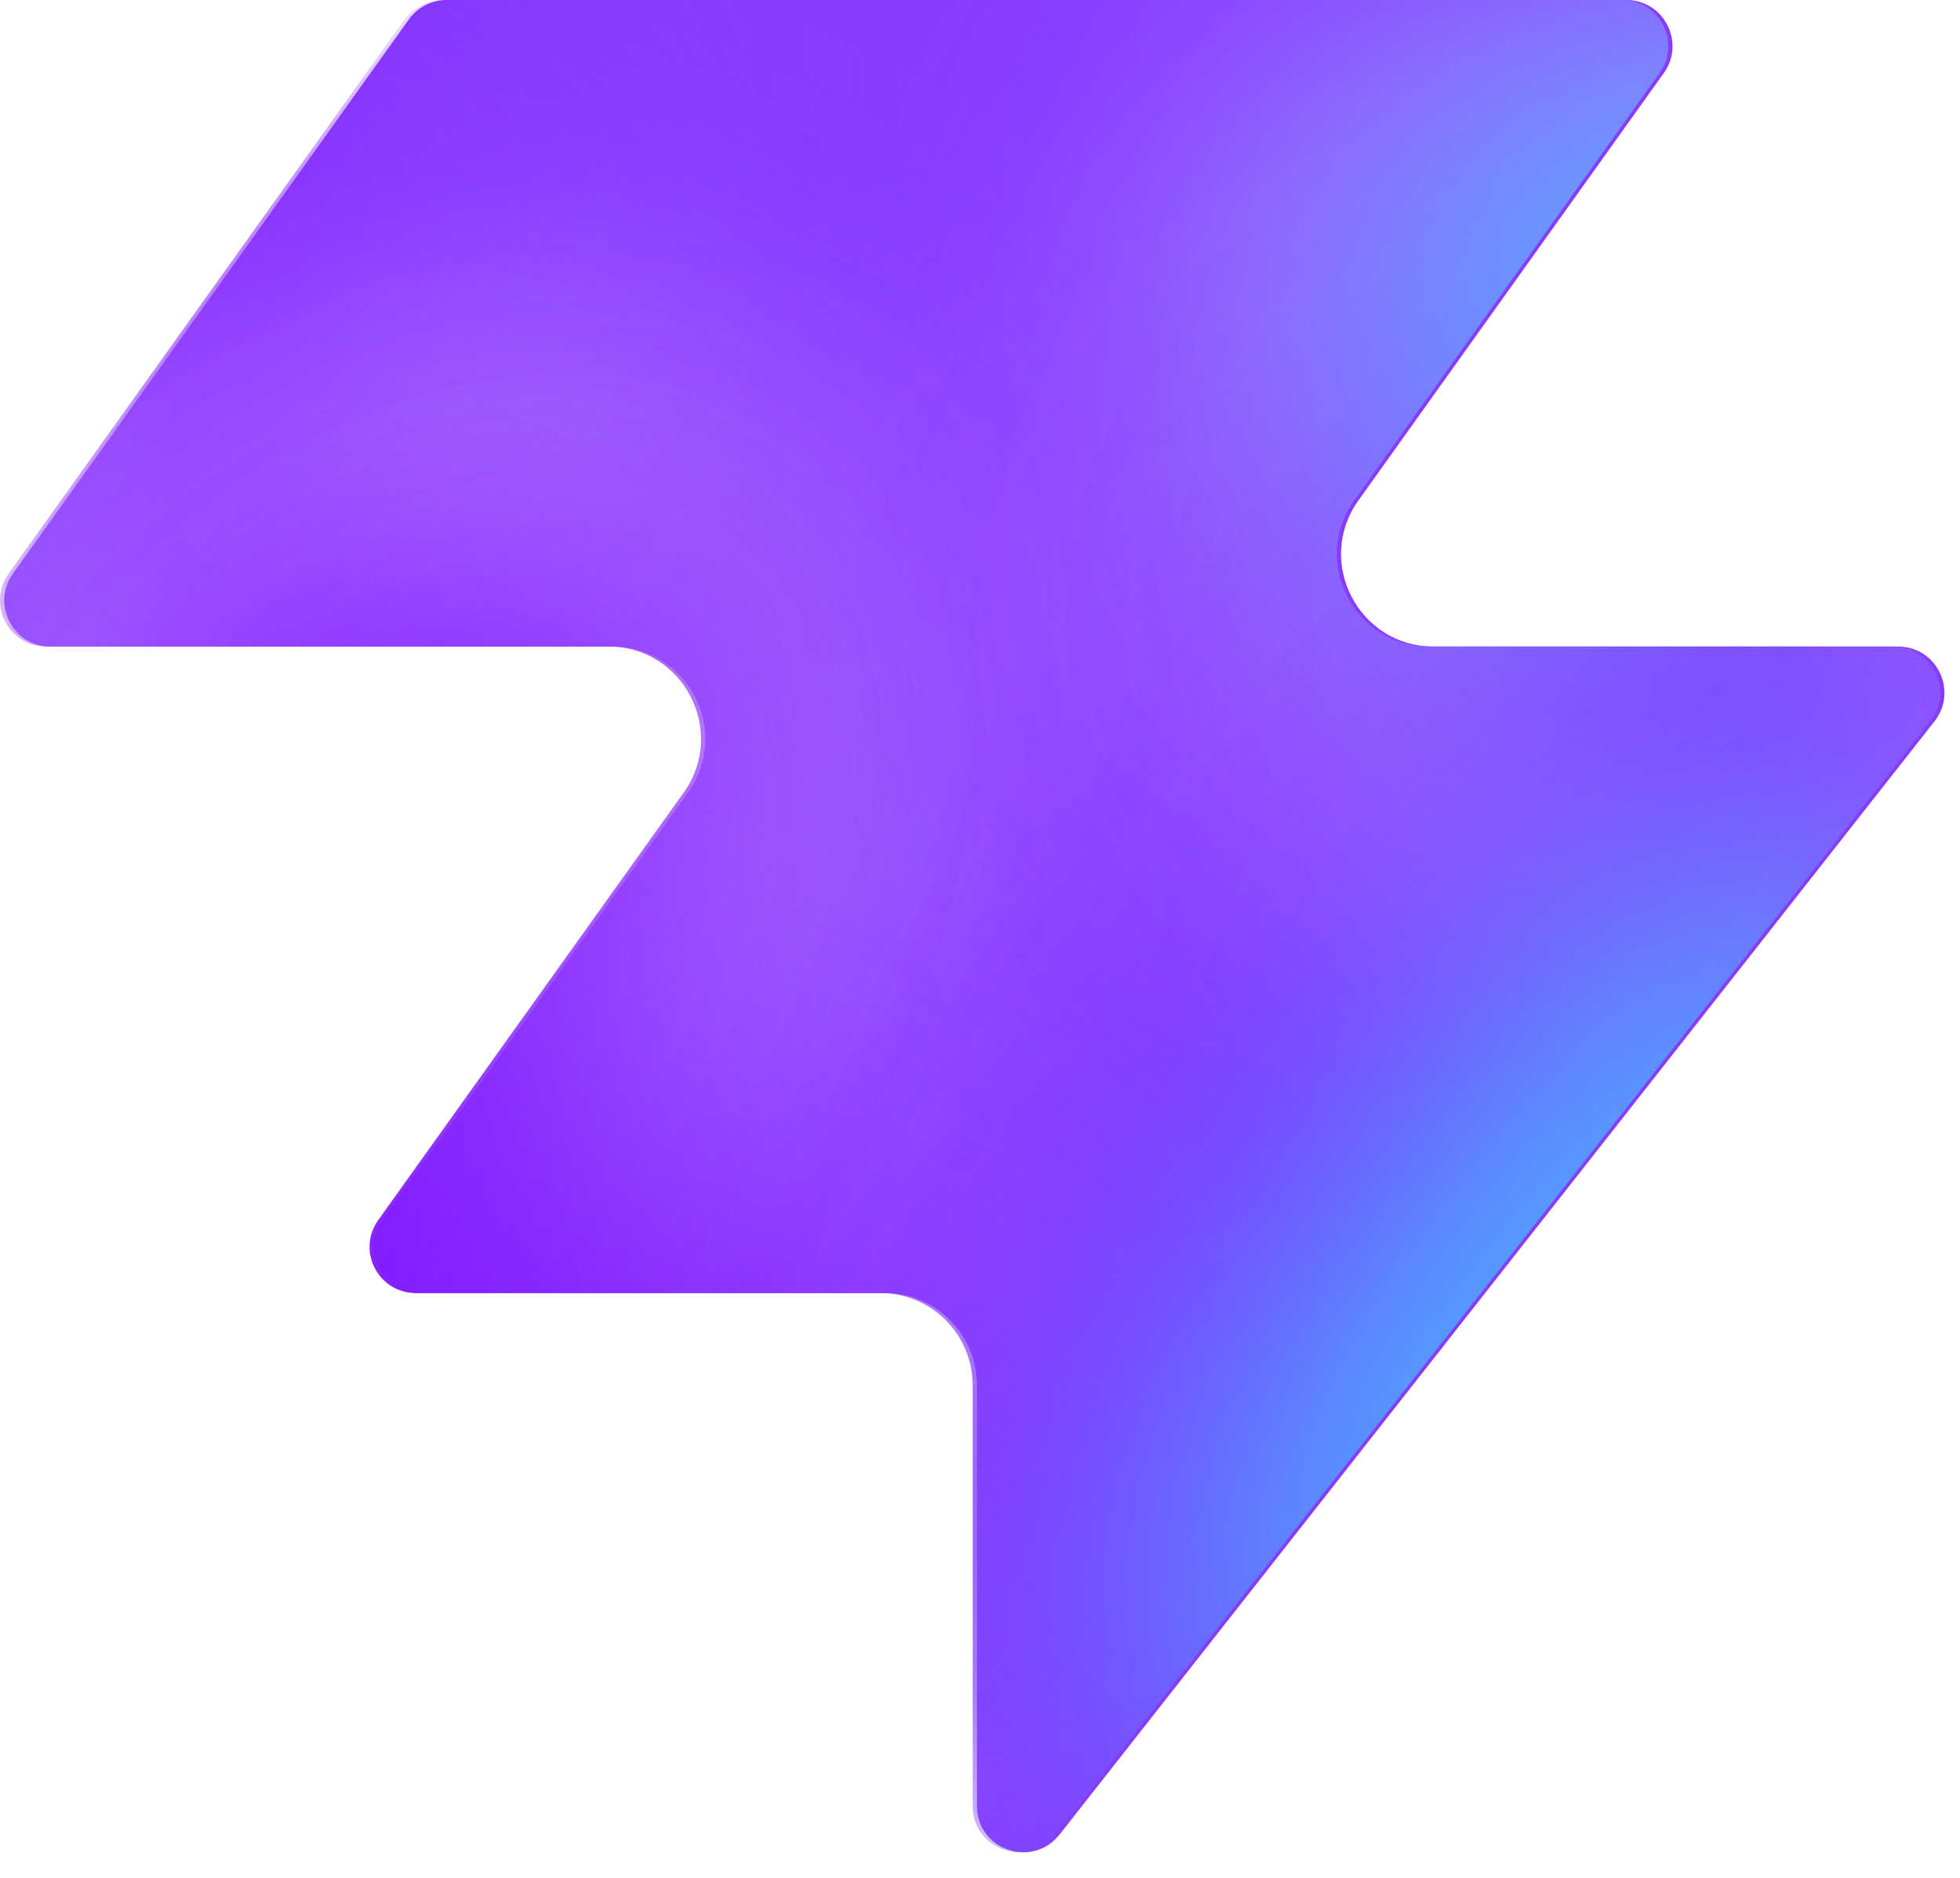
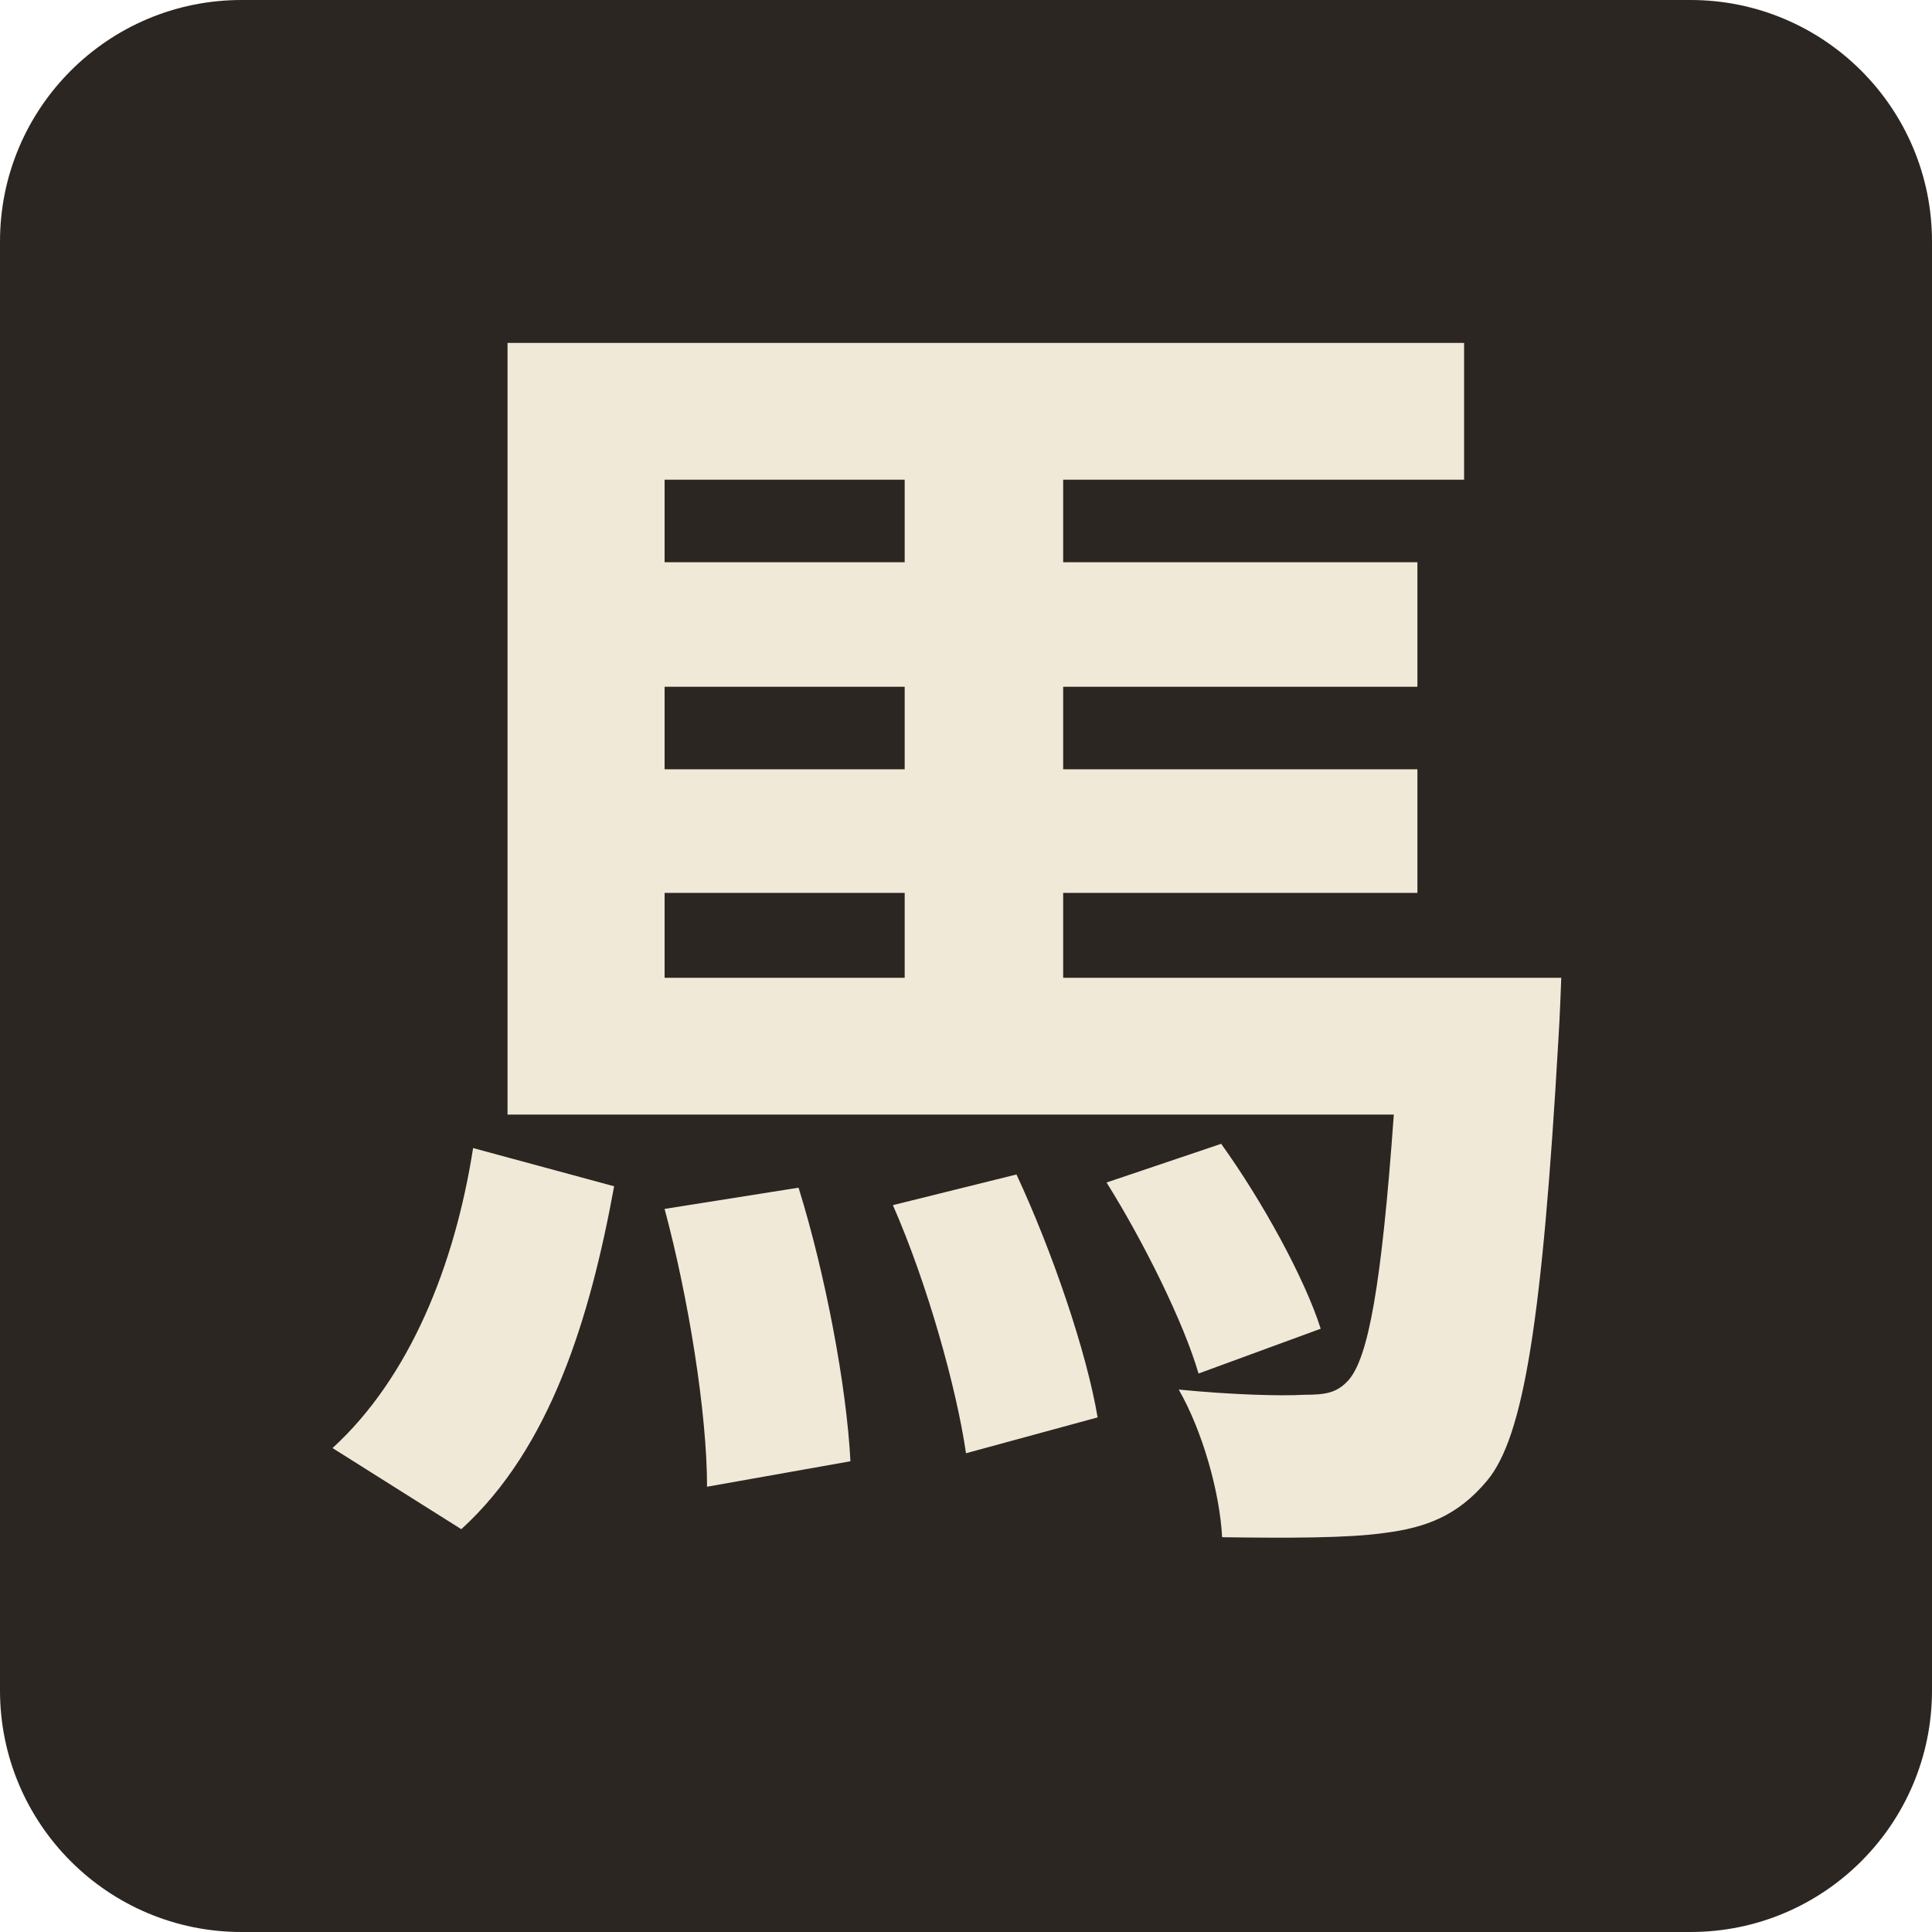
- <svg xmlns="http://www.w3.org/2000/svg" width="48" height="46" fill="none" viewBox="0 0 48 46">
-   <path fill="#863bff" d="M25.946 44.938c-.664.845-2.021.375-2.021-.698V33.937a2.26 2.26 0 0 0-2.262-2.262H10.287c-.92 0-1.456-1.04-.92-1.788l7.48-10.471c1.07-1.497 0-3.578-1.842-3.578H1.237c-.92 0-1.456-1.04-.92-1.788L10.013.474c.214-.297.556-.474.92-.474h28.894c.92 0 1.456 1.04.92 1.788l-7.48 10.471c-1.07 1.498 0 3.579 1.842 3.579h11.377c.943 0 1.473 1.088.89 1.83L25.947 44.94z" style="fill:#863bff;fill:color(display-p3 .525 .23 1);fill-opacity:1" />
-   <mask id="a" width="48" height="46" x="0" y="0" maskUnits="userSpaceOnUse" style="mask-type:alpha">
-     <path fill="#000" d="M25.842 44.938c-.664.844-2.021.375-2.021-.698V33.937a2.26 2.26 0 0 0-2.262-2.262H10.183c-.92 0-1.456-1.04-.92-1.788l7.48-10.471c1.07-1.498 0-3.579-1.842-3.579H1.133c-.92 0-1.456-1.04-.92-1.787L9.91.473c.214-.297.556-.474.92-.474h28.894c.92 0 1.456 1.04.92 1.788l-7.48 10.471c-1.07 1.498 0 3.578 1.842 3.578h11.377c.943 0 1.473 1.088.89 1.832L25.843 44.94z" style="fill:#000;fill-opacity:1" />
-   </mask>
-   <g mask="url(#a)">
-     <g filter="url(#b)">
-       <ellipse cx="5.508" cy="14.704" fill="#ede6ff" rx="5.508" ry="14.704" style="fill:#ede6ff;fill:color(display-p3 .927 .903 1);fill-opacity:1" transform="matrix(.00324 1 1 -.00324 -4.47 31.516)" />
-     </g>
-     <g filter="url(#c)">
-       <ellipse cx="10.399" cy="29.851" fill="#ede6ff" rx="10.399" ry="29.851" style="fill:#ede6ff;fill:color(display-p3 .927 .903 1);fill-opacity:1" transform="matrix(.00324 1 1 -.00324 -39.328 7.883)" />
-     </g>
-     <g filter="url(#d)">
-       <ellipse cx="5.508" cy="30.487" fill="#7e14ff" rx="5.508" ry="30.487" style="fill:#7e14ff;fill:color(display-p3 .492 .077 1);fill-opacity:1" transform="rotate(89.814 -25.913 -14.639)scale(1 -1)" />
-     </g>
-     <g filter="url(#e)">
-       <ellipse cx="5.508" cy="30.599" fill="#7e14ff" rx="5.508" ry="30.599" style="fill:#7e14ff;fill:color(display-p3 .492 .077 1);fill-opacity:1" transform="rotate(89.814 -32.644 -3.334)scale(1 -1)" />
-     </g>
-     <g filter="url(#f)">
-       <ellipse cx="5.508" cy="30.599" fill="#7e14ff" rx="5.508" ry="30.599" style="fill:#7e14ff;fill:color(display-p3 .492 .077 1);fill-opacity:1" transform="matrix(.00324 1 1 -.00324 -34.34 30.47)" />
-     </g>
-     <g filter="url(#g)">
-       <ellipse cx="14.072" cy="22.078" fill="#ede6ff" rx="14.072" ry="22.078" style="fill:#ede6ff;fill:color(display-p3 .927 .903 1);fill-opacity:1" transform="rotate(93.35 24.506 48.493)scale(-1 1)" />
-     </g>
-     <g filter="url(#h)">
-       <ellipse cx="3.47" cy="21.501" fill="#7e14ff" rx="3.47" ry="21.501" style="fill:#7e14ff;fill:color(display-p3 .492 .077 1);fill-opacity:1" transform="rotate(89.009 28.708 47.59)scale(-1 1)" />
-     </g>
-     <g filter="url(#i)">
-       <ellipse cx="3.47" cy="21.501" fill="#7e14ff" rx="3.47" ry="21.501" style="fill:#7e14ff;fill:color(display-p3 .492 .077 1);fill-opacity:1" transform="rotate(89.009 28.708 47.59)scale(-1 1)" />
-     </g>
-     <g filter="url(#j)">
-       <ellipse cx=".387" cy="8.972" fill="#7e14ff" rx="4.407" ry="29.108" style="fill:#7e14ff;fill:color(display-p3 .492 .077 1);fill-opacity:1" transform="rotate(39.51 .387 8.972)" />
-     </g>
-     <g filter="url(#k)">
-       <ellipse cx="47.523" cy="-6.092" fill="#7e14ff" rx="4.407" ry="29.108" style="fill:#7e14ff;fill:color(display-p3 .492 .077 1);fill-opacity:1" transform="rotate(37.892 47.523 -6.092)" />
-     </g>
-     <g filter="url(#l)">
-       <ellipse cx="41.412" cy="6.333" fill="#47bfff" rx="5.971" ry="9.665" style="fill:#47bfff;fill:color(display-p3 .28 .748 1);fill-opacity:1" transform="rotate(37.892 41.412 6.333)" />
-     </g>
-     <g filter="url(#m)">
-       <ellipse cx="-1.879" cy="38.332" fill="#7e14ff" rx="4.407" ry="29.108" style="fill:#7e14ff;fill:color(display-p3 .492 .077 1);fill-opacity:1" transform="rotate(37.892 -1.88 38.332)" />
-     </g>
-     <g filter="url(#n)">
-       <ellipse cx="-1.879" cy="38.332" fill="#7e14ff" rx="4.407" ry="29.108" style="fill:#7e14ff;fill:color(display-p3 .492 .077 1);fill-opacity:1" transform="rotate(37.892 -1.88 38.332)" />
-     </g>
-     <g filter="url(#o)">
-       <ellipse cx="35.651" cy="29.907" fill="#7e14ff" rx="4.407" ry="29.108" style="fill:#7e14ff;fill:color(display-p3 .492 .077 1);fill-opacity:1" transform="rotate(37.892 35.651 29.907)" />
-     </g>
-     <g filter="url(#p)">
-       <ellipse cx="38.418" cy="32.4" fill="#47bfff" rx="5.971" ry="15.297" style="fill:#47bfff;fill:color(display-p3 .28 .748 1);fill-opacity:1" transform="rotate(37.892 38.418 32.4)" />
-     </g>
-   </g>
-   <defs>
-     <filter id="b" width="60.045" height="41.654" x="-19.77" y="16.149" color-interpolation-filters="sRGB" filterUnits="userSpaceOnUse">
-       <feFlood flood-opacity="0" result="BackgroundImageFix" />
-       <feBlend in="SourceGraphic" in2="BackgroundImageFix" result="shape" />
-       <feGaussianBlur result="effect1_foregroundBlur_2002_17158" stdDeviation="7.659" />
-     </filter>
-     <filter id="c" width="90.34" height="51.437" x="-54.613" y="-7.533" color-interpolation-filters="sRGB" filterUnits="userSpaceOnUse">
-       <feFlood flood-opacity="0" result="BackgroundImageFix" />
-       <feBlend in="SourceGraphic" in2="BackgroundImageFix" result="shape" />
-       <feGaussianBlur result="effect1_foregroundBlur_2002_17158" stdDeviation="7.659" />
-     </filter>
-     <filter id="d" width="79.355" height="29.4" x="-49.64" y="2.03" color-interpolation-filters="sRGB" filterUnits="userSpaceOnUse">
-       <feFlood flood-opacity="0" result="BackgroundImageFix" />
-       <feBlend in="SourceGraphic" in2="BackgroundImageFix" result="shape" />
-       <feGaussianBlur result="effect1_foregroundBlur_2002_17158" stdDeviation="4.596" />
-     </filter>
-     <filter id="e" width="79.579" height="29.4" x="-45.045" y="20.029" color-interpolation-filters="sRGB" filterUnits="userSpaceOnUse">
-       <feFlood flood-opacity="0" result="BackgroundImageFix" />
-       <feBlend in="SourceGraphic" in2="BackgroundImageFix" result="shape" />
-       <feGaussianBlur result="effect1_foregroundBlur_2002_17158" stdDeviation="4.596" />
-     </filter>
-     <filter id="f" width="79.579" height="29.4" x="-43.513" y="21.178" color-interpolation-filters="sRGB" filterUnits="userSpaceOnUse">
-       <feFlood flood-opacity="0" result="BackgroundImageFix" />
-       <feBlend in="SourceGraphic" in2="BackgroundImageFix" result="shape" />
-       <feGaussianBlur result="effect1_foregroundBlur_2002_17158" stdDeviation="4.596" />
-     </filter>
-     <filter id="g" width="74.749" height="58.852" x="15.756" y="-17.901" color-interpolation-filters="sRGB" filterUnits="userSpaceOnUse">
-       <feFlood flood-opacity="0" result="BackgroundImageFix" />
-       <feBlend in="SourceGraphic" in2="BackgroundImageFix" result="shape" />
-       <feGaussianBlur result="effect1_foregroundBlur_2002_17158" stdDeviation="7.659" />
-     </filter>
-     <filter id="h" width="61.377" height="25.362" x="23.548" y="2.284" color-interpolation-filters="sRGB" filterUnits="userSpaceOnUse">
-       <feFlood flood-opacity="0" result="BackgroundImageFix" />
-       <feBlend in="SourceGraphic" in2="BackgroundImageFix" result="shape" />
-       <feGaussianBlur result="effect1_foregroundBlur_2002_17158" stdDeviation="4.596" />
-     </filter>
-     <filter id="i" width="61.377" height="25.362" x="23.548" y="2.284" color-interpolation-filters="sRGB" filterUnits="userSpaceOnUse">
-       <feFlood flood-opacity="0" result="BackgroundImageFix" />
-       <feBlend in="SourceGraphic" in2="BackgroundImageFix" result="shape" />
-       <feGaussianBlur result="effect1_foregroundBlur_2002_17158" stdDeviation="4.596" />
-     </filter>
-     <filter id="j" width="56.045" height="63.649" x="-27.636" y="-22.853" color-interpolation-filters="sRGB" filterUnits="userSpaceOnUse">
-       <feFlood flood-opacity="0" result="BackgroundImageFix" />
-       <feBlend in="SourceGraphic" in2="BackgroundImageFix" result="shape" />
-       <feGaussianBlur result="effect1_foregroundBlur_2002_17158" stdDeviation="4.596" />
-     </filter>
-     <filter id="k" width="54.814" height="64.646" x="20.116" y="-38.415" color-interpolation-filters="sRGB" filterUnits="userSpaceOnUse">
-       <feFlood flood-opacity="0" result="BackgroundImageFix" />
-       <feBlend in="SourceGraphic" in2="BackgroundImageFix" result="shape" />
-       <feGaussianBlur result="effect1_foregroundBlur_2002_17158" stdDeviation="4.596" />
-     </filter>
-     <filter id="l" width="33.541" height="35.313" x="24.641" y="-11.323" color-interpolation-filters="sRGB" filterUnits="userSpaceOnUse">
-       <feFlood flood-opacity="0" result="BackgroundImageFix" />
-       <feBlend in="SourceGraphic" in2="BackgroundImageFix" result="shape" />
-       <feGaussianBlur result="effect1_foregroundBlur_2002_17158" stdDeviation="4.596" />
-     </filter>
-     <filter id="m" width="54.814" height="64.646" x="-29.286" y="6.009" color-interpolation-filters="sRGB" filterUnits="userSpaceOnUse">
-       <feFlood flood-opacity="0" result="BackgroundImageFix" />
-       <feBlend in="SourceGraphic" in2="BackgroundImageFix" result="shape" />
-       <feGaussianBlur result="effect1_foregroundBlur_2002_17158" stdDeviation="4.596" />
-     </filter>
-     <filter id="n" width="54.814" height="64.646" x="-29.286" y="6.009" color-interpolation-filters="sRGB" filterUnits="userSpaceOnUse">
-       <feFlood flood-opacity="0" result="BackgroundImageFix" />
-       <feBlend in="SourceGraphic" in2="BackgroundImageFix" result="shape" />
-       <feGaussianBlur result="effect1_foregroundBlur_2002_17158" stdDeviation="4.596" />
-     </filter>
-     <filter id="o" width="54.814" height="64.646" x="8.244" y="-2.416" color-interpolation-filters="sRGB" filterUnits="userSpaceOnUse">
-       <feFlood flood-opacity="0" result="BackgroundImageFix" />
-       <feBlend in="SourceGraphic" in2="BackgroundImageFix" result="shape" />
-       <feGaussianBlur result="effect1_foregroundBlur_2002_17158" stdDeviation="4.596" />
-     </filter>
-     <filter id="p" width="39.409" height="43.623" x="18.713" y="10.588" color-interpolation-filters="sRGB" filterUnits="userSpaceOnUse">
-       <feFlood flood-opacity="0" result="BackgroundImageFix" />
-       <feBlend in="SourceGraphic" in2="BackgroundImageFix" result="shape" />
-       <feGaussianBlur result="effect1_foregroundBlur_2002_17158" stdDeviation="4.596" />
-     </filter>
-   </defs>
+ <svg xmlns="http://www.w3.org/2000/svg" viewBox="0 0 64 64" width="64" height="64">
+   <rect width="64" height="64" rx="8" fill="#2B2622" />
+   <text x="32" y="47" font-size="44" font-family="'Shippori Mincho', 'Hiragino Mincho ProN', serif" font-weight="700" text-anchor="middle" fill="#F1E9D8">馬</text>
</svg>
